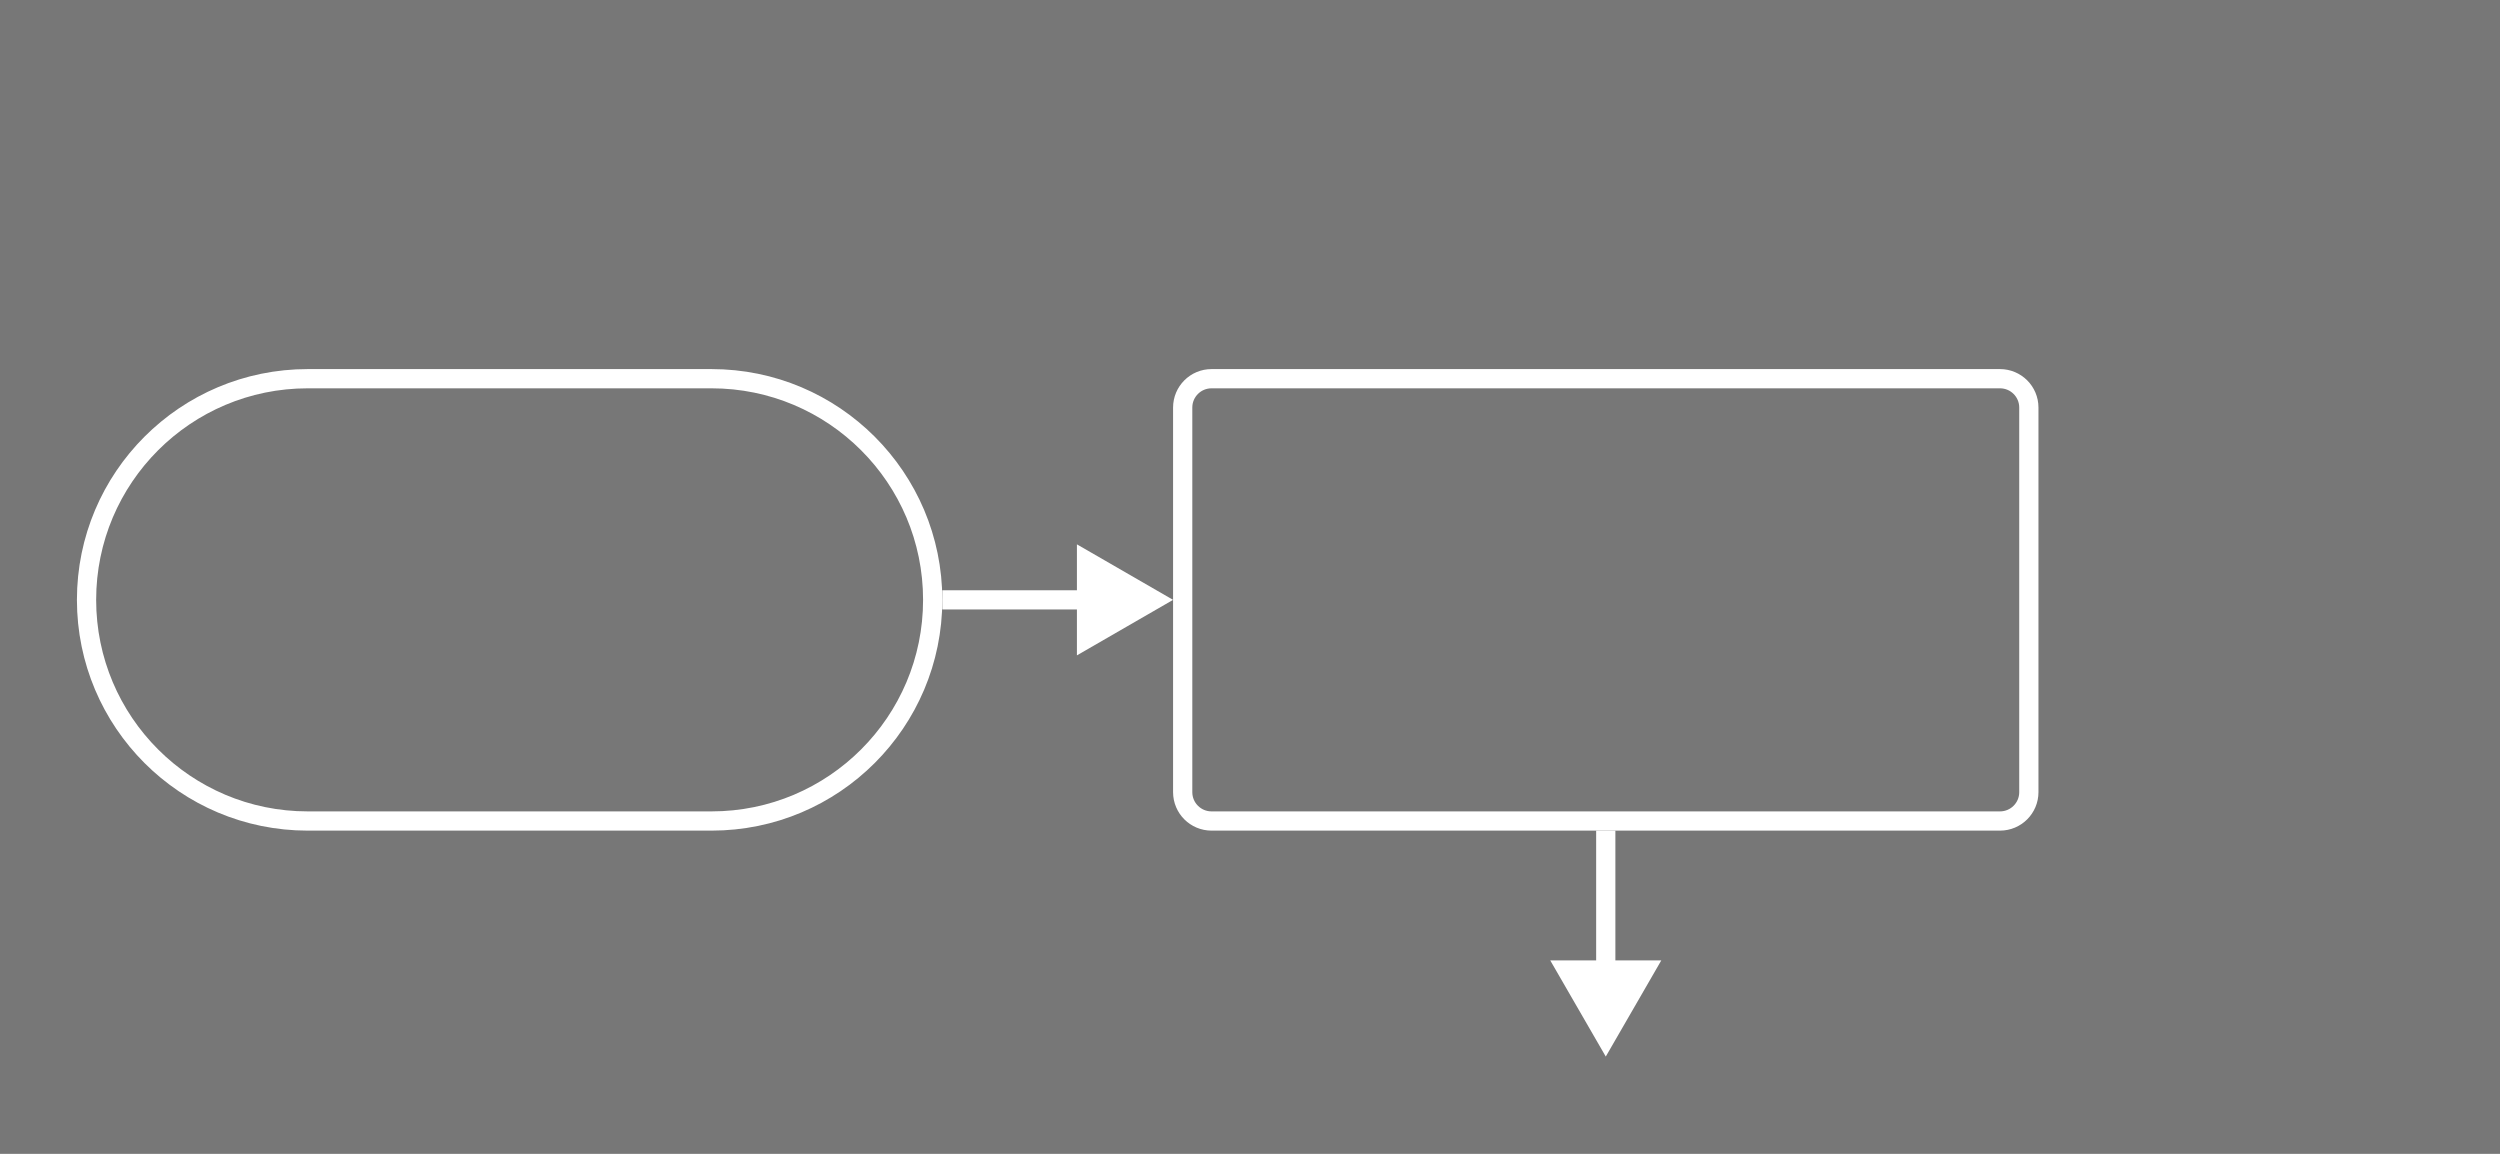
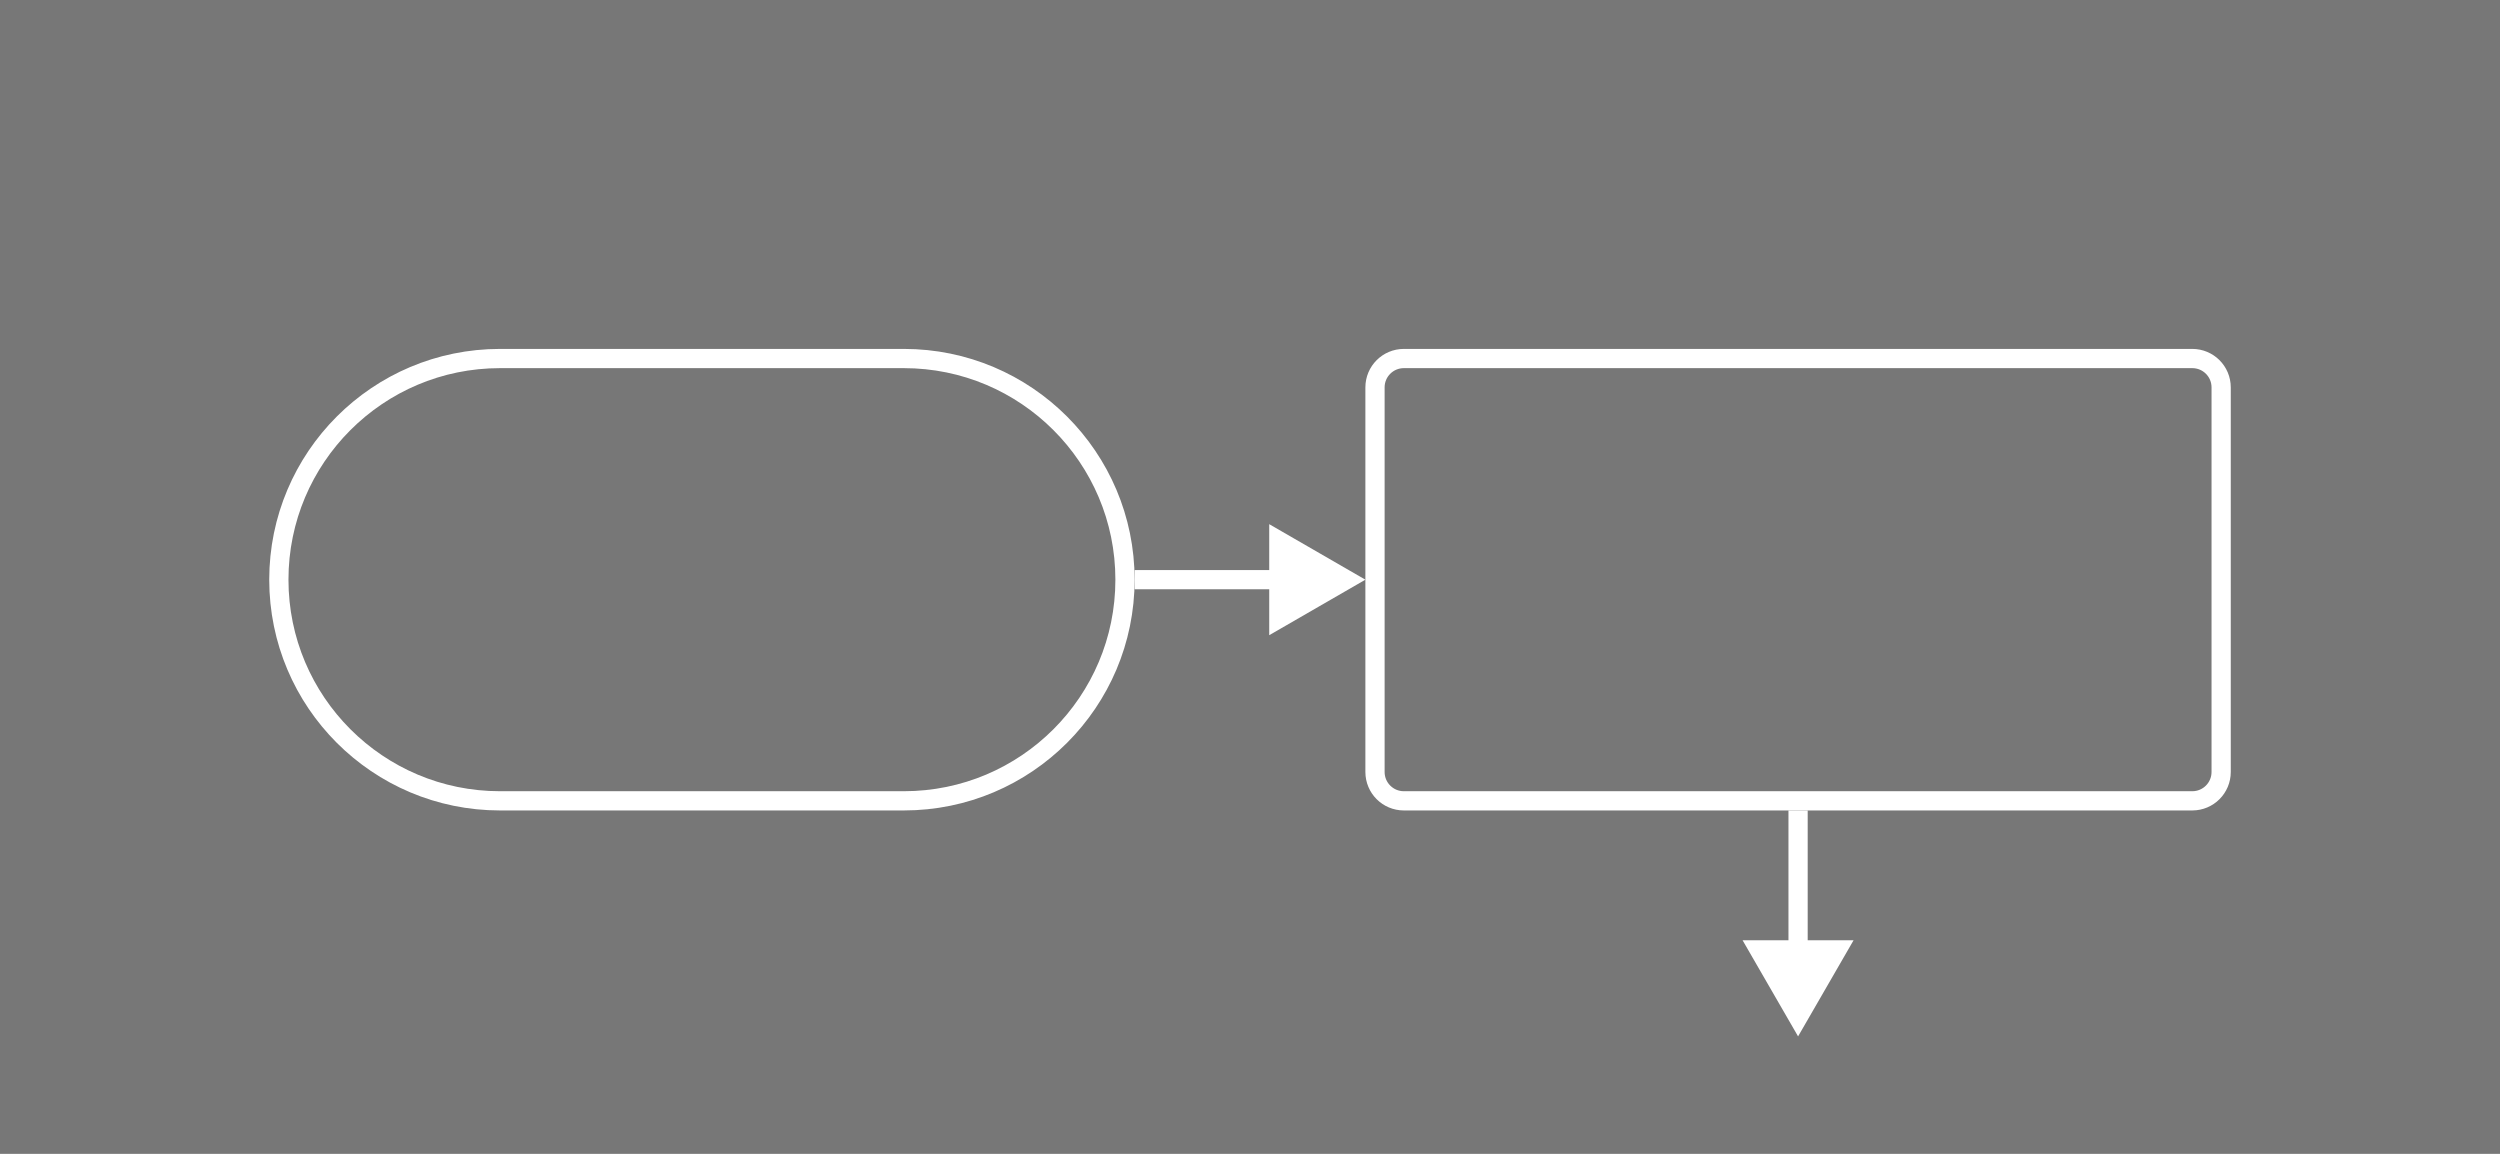
<svg xmlns="http://www.w3.org/2000/svg" width="520" height="240" viewBox="0 0 520 240" fill="none">
  <rect width="520" height="240" fill="#777777" />
-   <rect x="18" y="78.77" width="176" height="92" rx="46" stroke="white" stroke-width="4" />
-   <rect x="246" y="78.77" width="176" height="92" rx="6" stroke="white" stroke-width="4" />
-   <path d="M244 124.77L224 113.223L224 136.317L244 124.77ZM196 126.77L226 126.77L226 122.77L196 122.77L196 126.77Z" fill="white" />
-   <path d="M334 219.766L345.547 199.766L322.453 199.766L334 219.766ZM332 172.77L332 201.766L336 201.766L336 172.77L332 172.77Z" fill="white" />
+   <rect x="58" y="74.574" width="176" height="92" rx="46" stroke="white" stroke-width="4" />
+   <rect x="286" y="74.574" width="176" height="92" rx="6" stroke="white" stroke-width="4" />
+   <path d="M284 120.574L264 109.027L264 132.121L284 120.574ZM236 122.574L266 122.574L266 118.574L236 118.574L236 122.574Z" fill="white" />
+   <path d="M374 215.57L385.547 195.57L362.453 195.57L374 215.57ZM372 168.574L372 197.57L376 197.57L376 168.574L372 168.574Z" fill="white" />
</svg>
